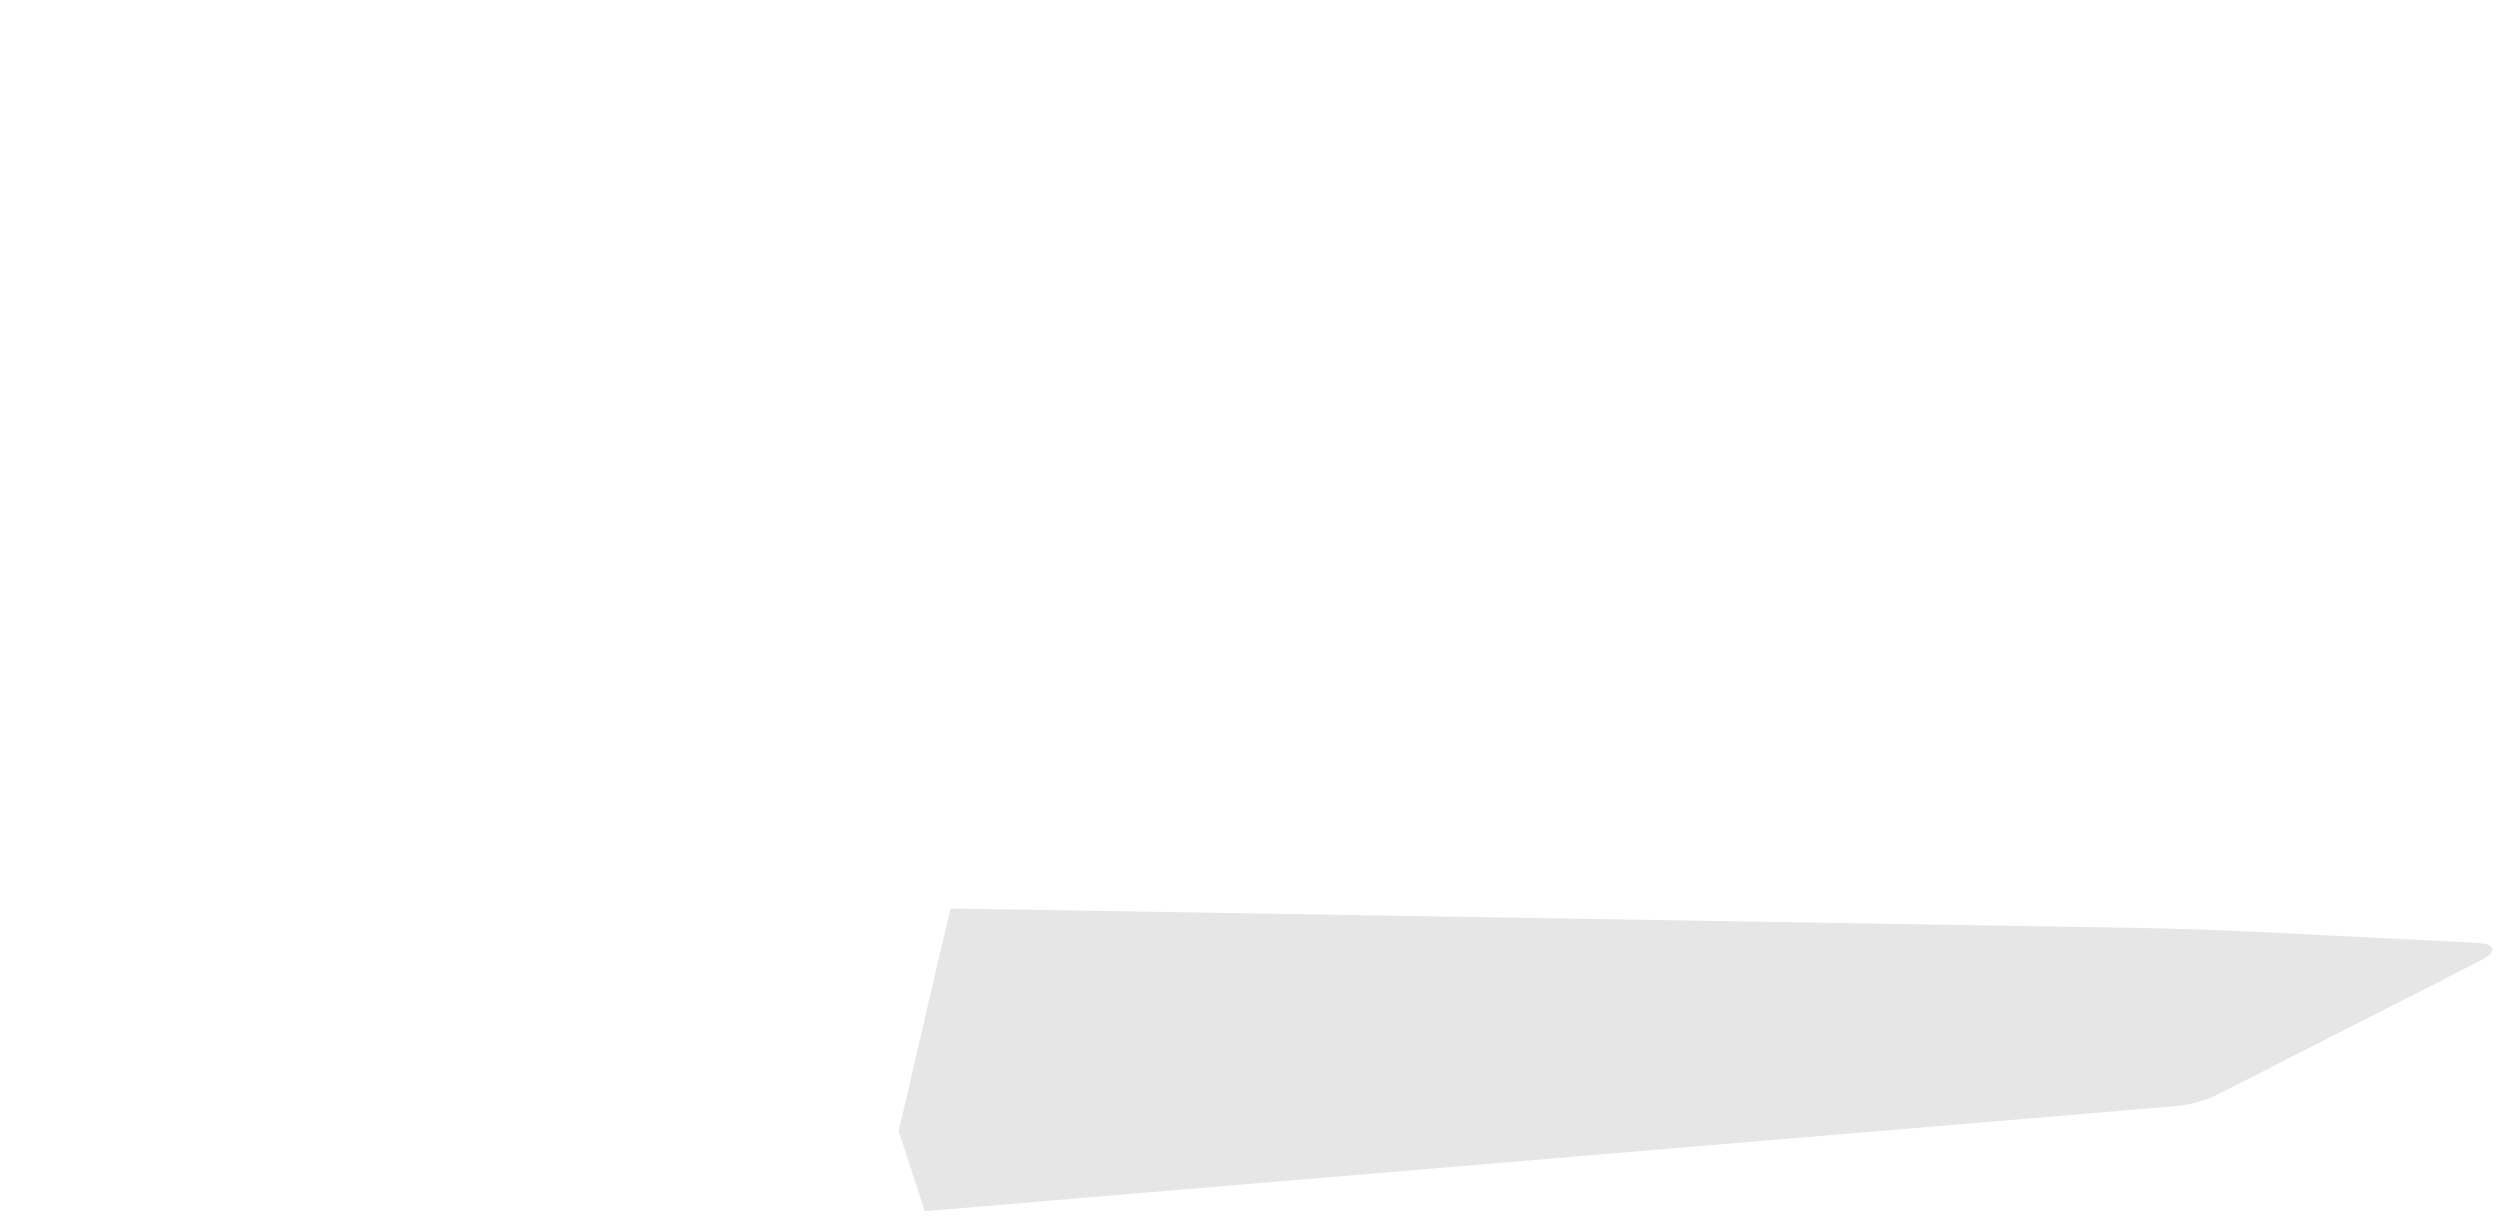
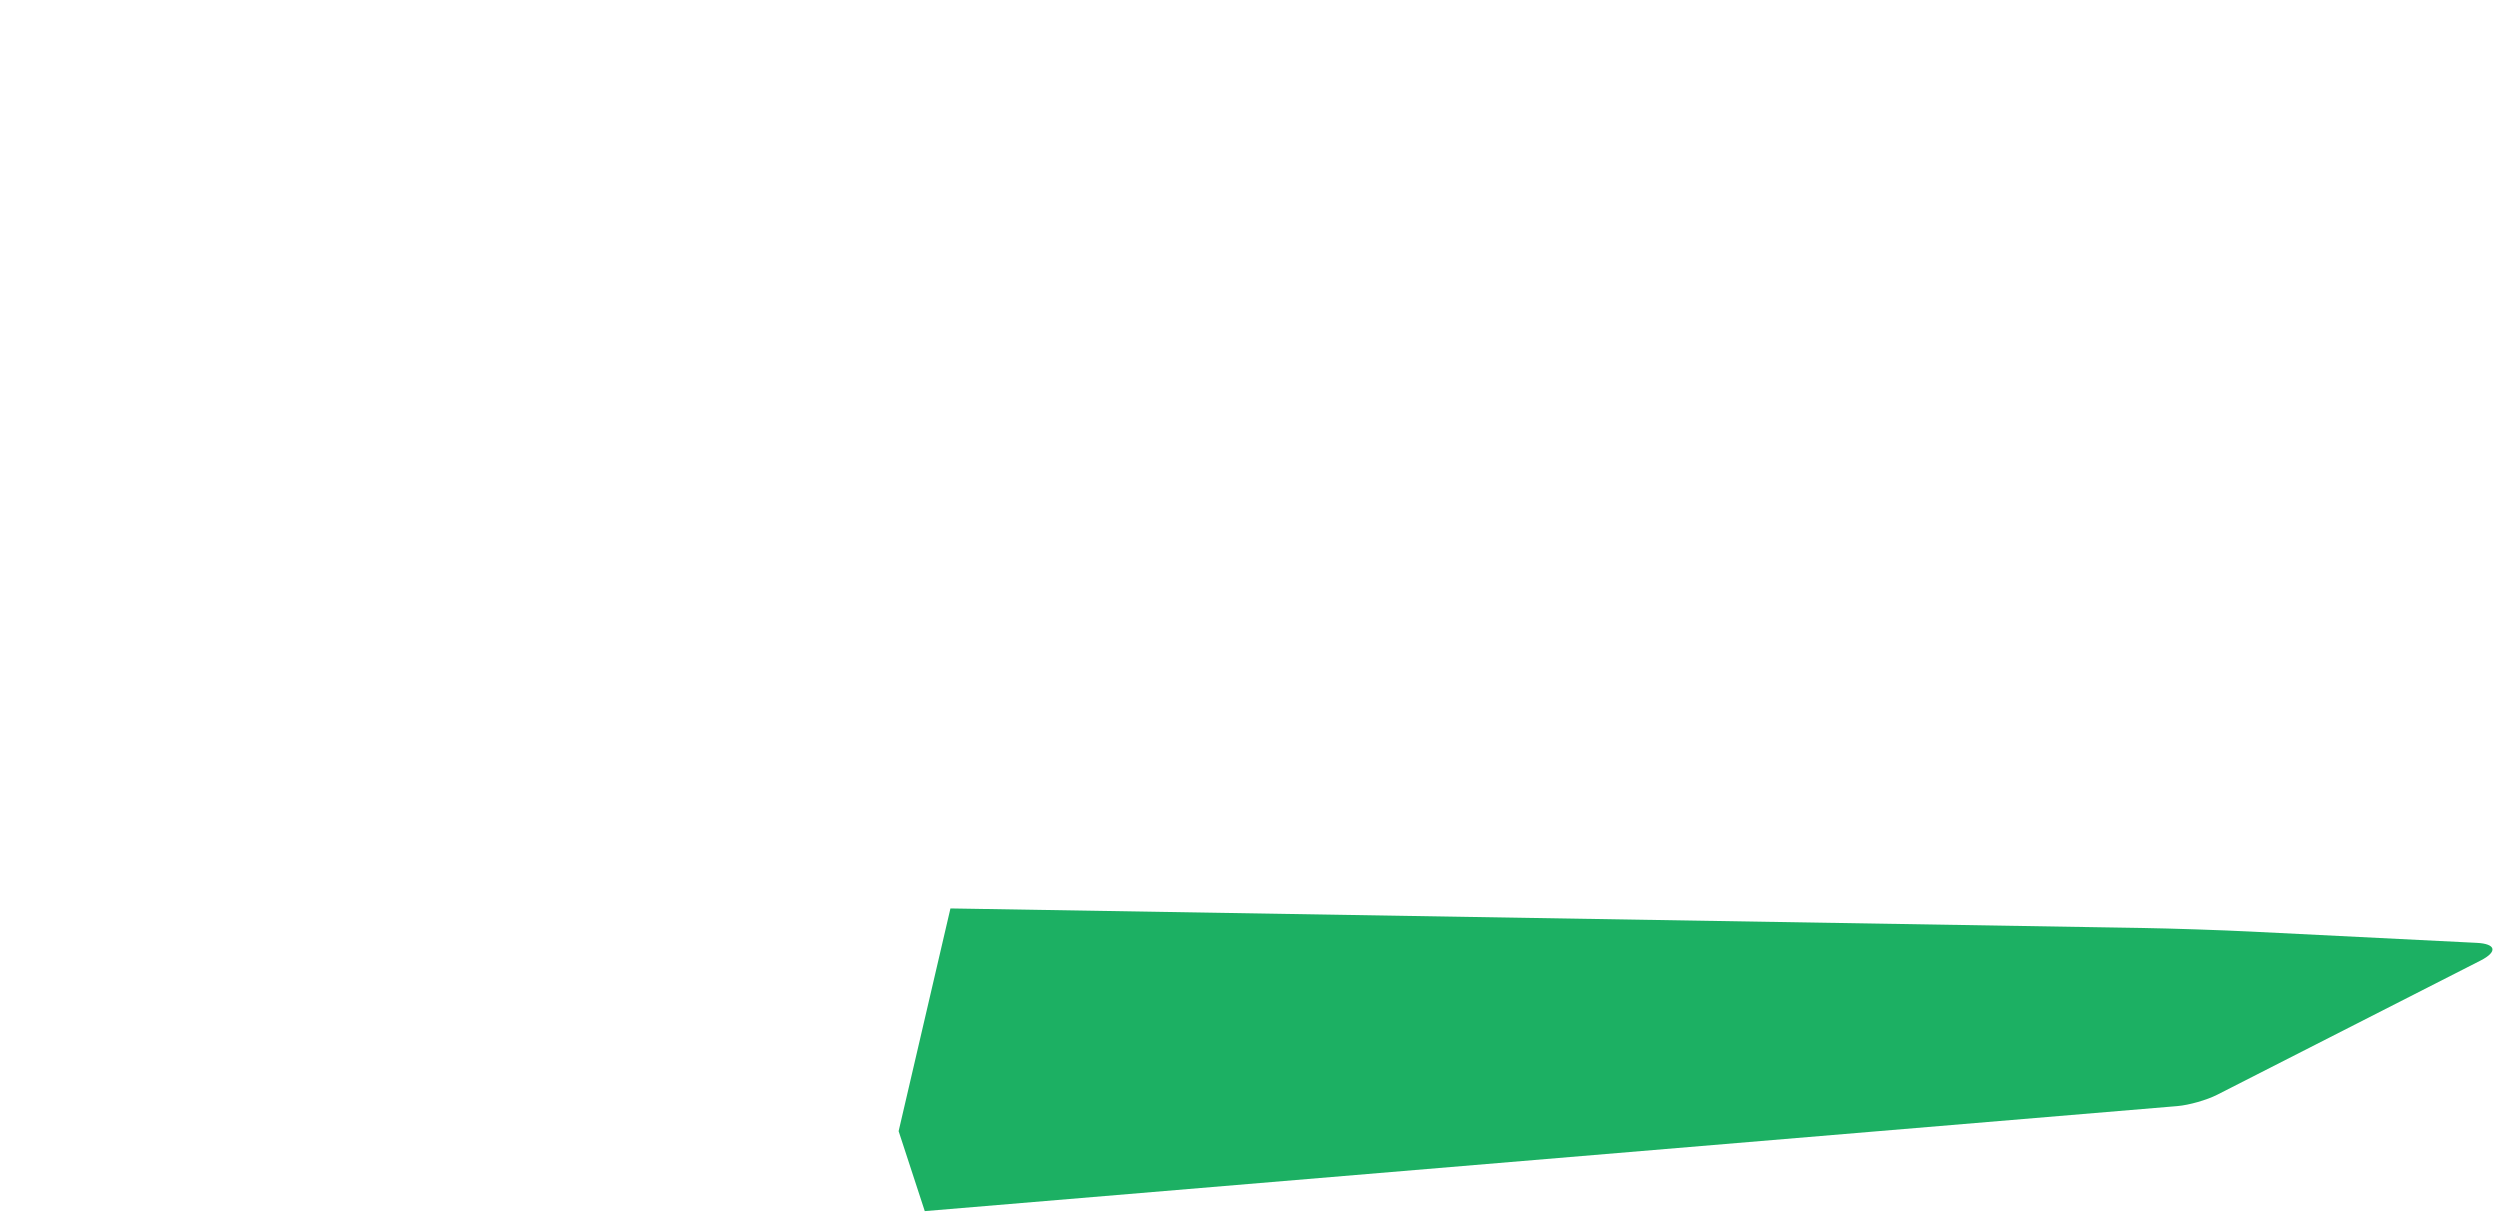
- <svg xmlns="http://www.w3.org/2000/svg" version="1.1" id="Layer_1" x="0px" y="0px" viewBox="0 0 1885 922" style="enable-background:new 0 0 1885 922;" xml:space="preserve">
-   <style type="text/css">
- 	.st0{opacity:0.1;}
- </style>
-   <g id="Featured-Work" class="st0">
-     <g id="NexusSlice">
+ <svg xmlns="http://www.w3.org/2000/svg" width="1885px" height="922px" viewBox="0 0 1885 922" version="1.1">
+   <defs />
+   <g id="Featured-Work" stroke="none" stroke-width="1" fill="none" fill-rule="evenodd">
+     <g id="NexusSlice" fill="#1CB063">
      <g id="shadow" transform="translate(677, 684)">
-         <path id="Rectangle-22" d="M39.6,1l898.1,14.7c22.8,0.4,59.8,1.6,82.6,2.7l170.2,8.5c14.6,0.7,15.9,6.7,2.9,13.3L994.8,141.4     c-7.8,4-21.3,7.8-30,8.5L20.3,229.2L0.6,168.9L39.6,1z" />
+         <path d="M39.633,0.958 L937.7,15.681 C960.525,16.055 997.525,17.282 1020.318,18.419 L1190.473,26.909 C1205.092,27.639 1206.366,33.619 1193.334,40.259 L994.751,141.442 C986.928,145.428 973.493,149.254 964.744,149.988 L20.279,229.183 L0.566,168.89 L39.633,0.958 Z" id="Rectangle-22" />
      </g>
    </g>
  </g>
</svg>
